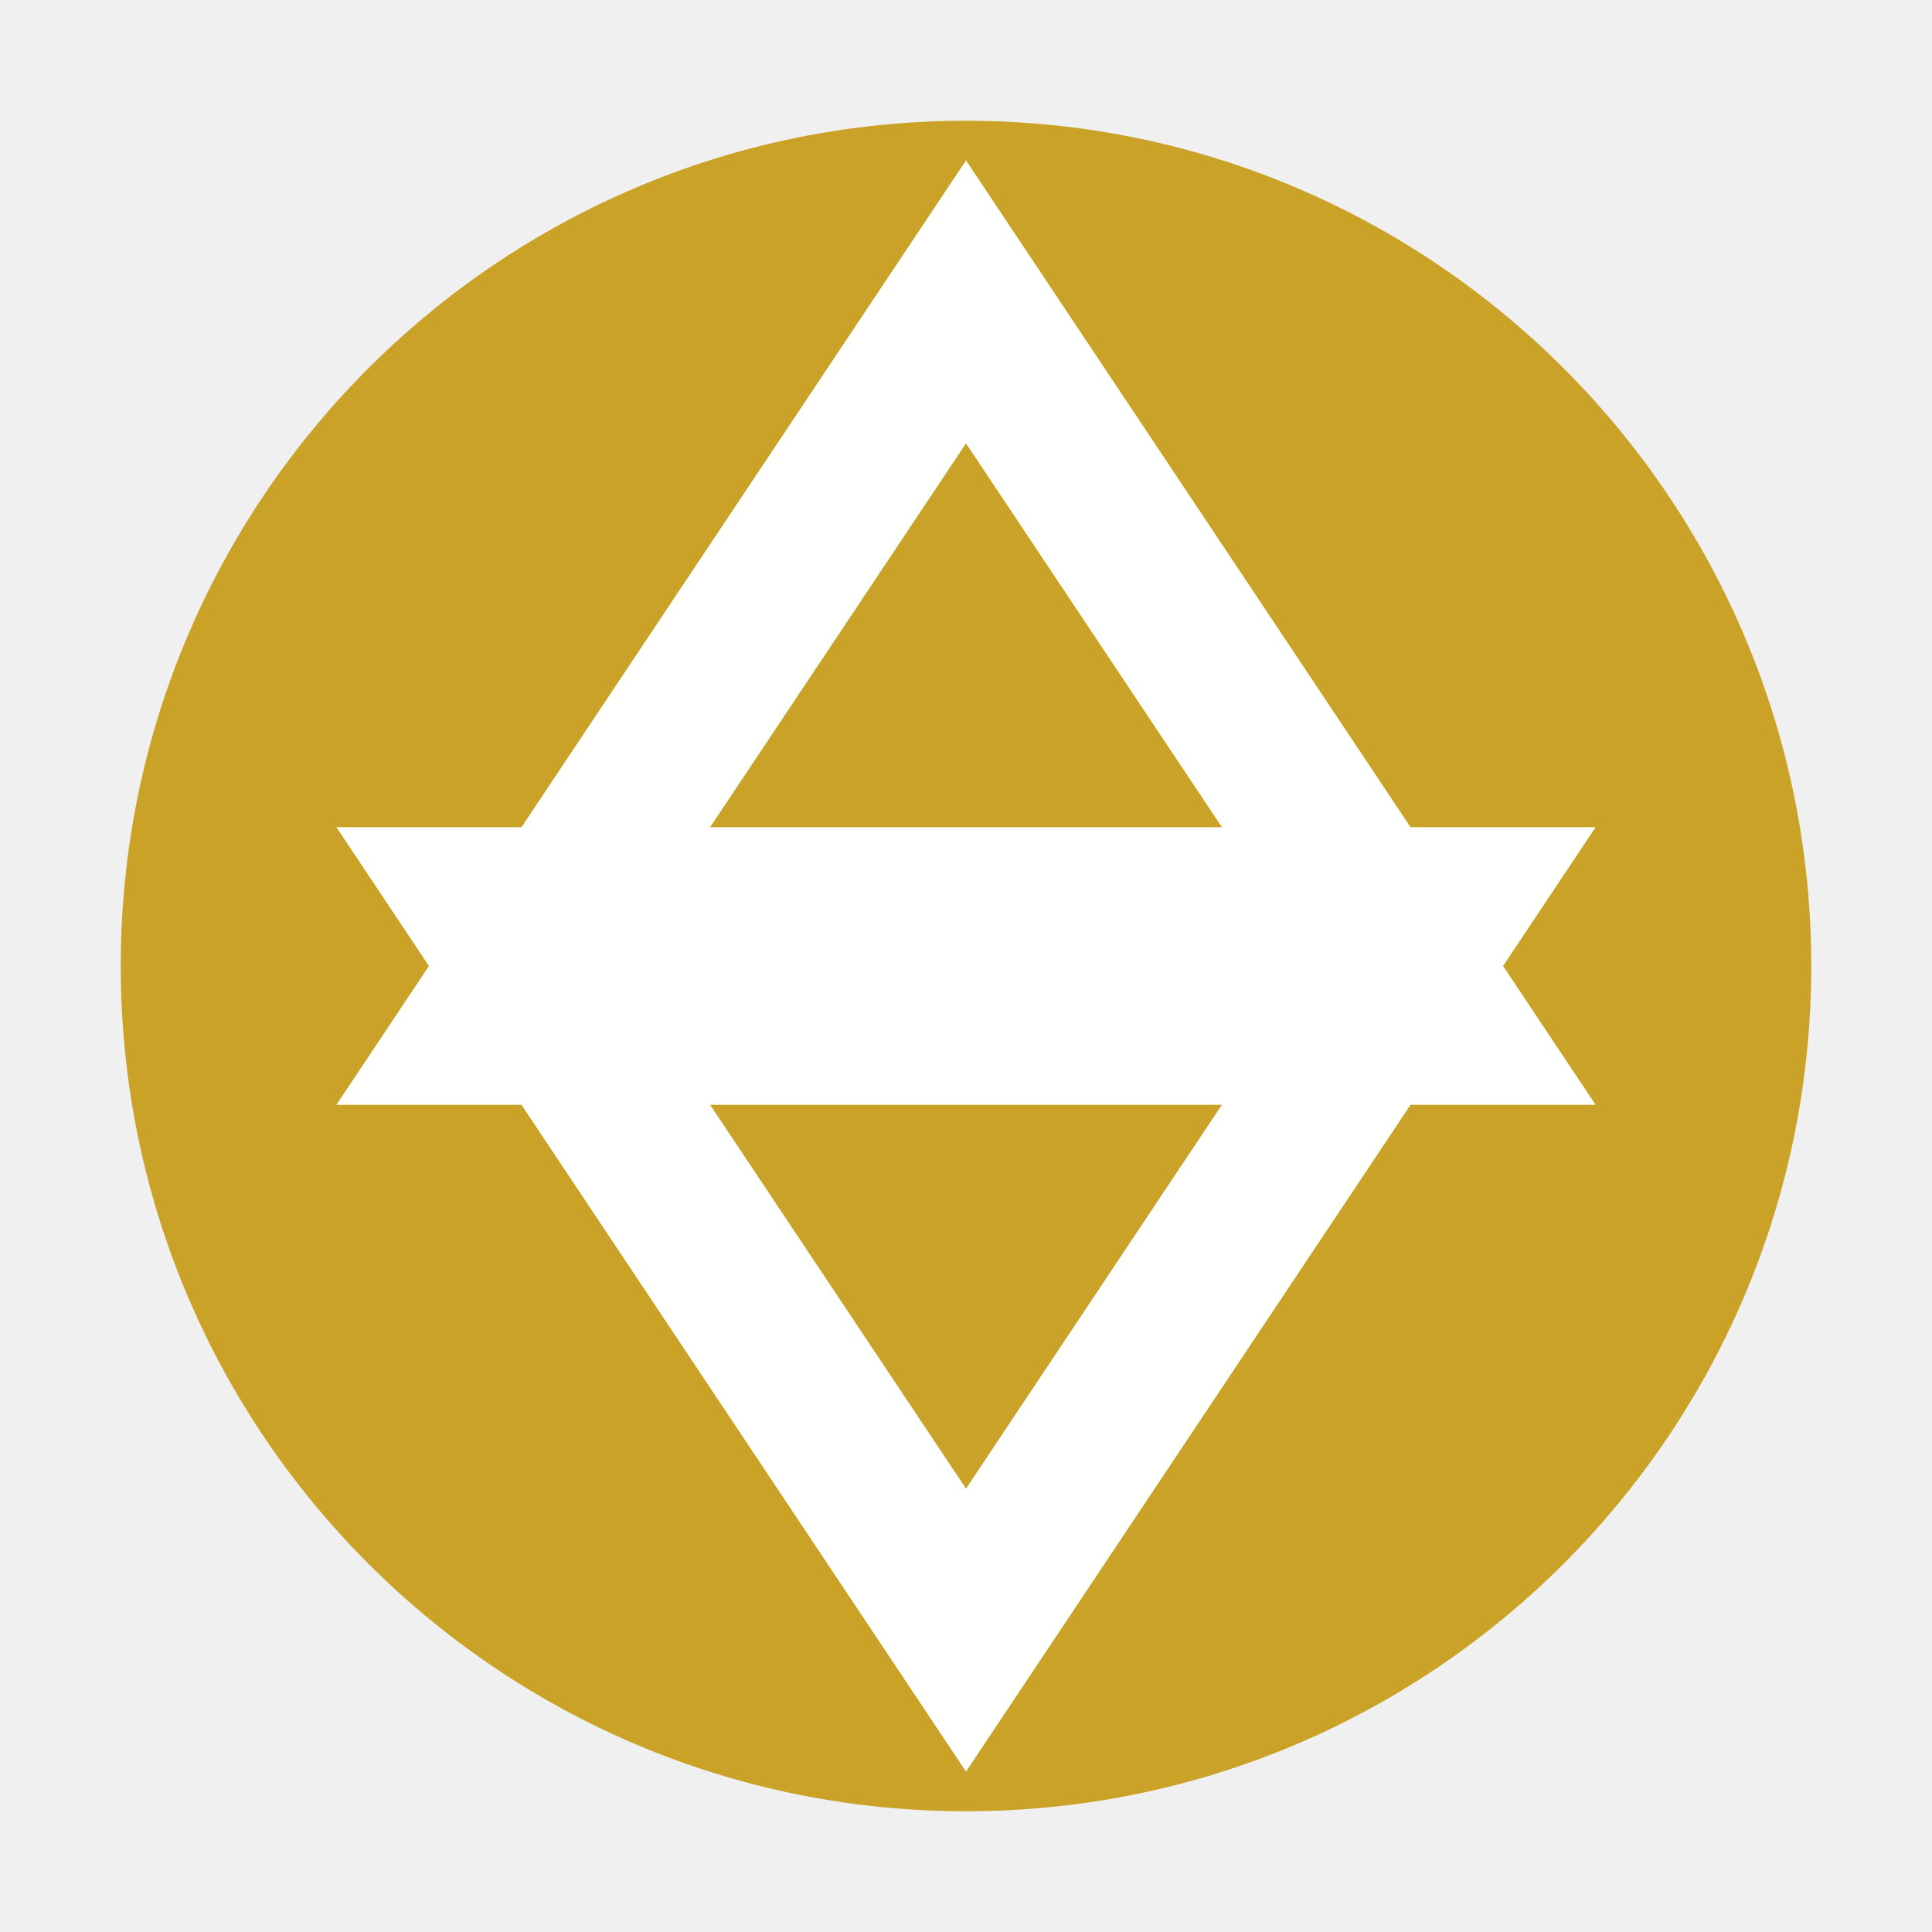
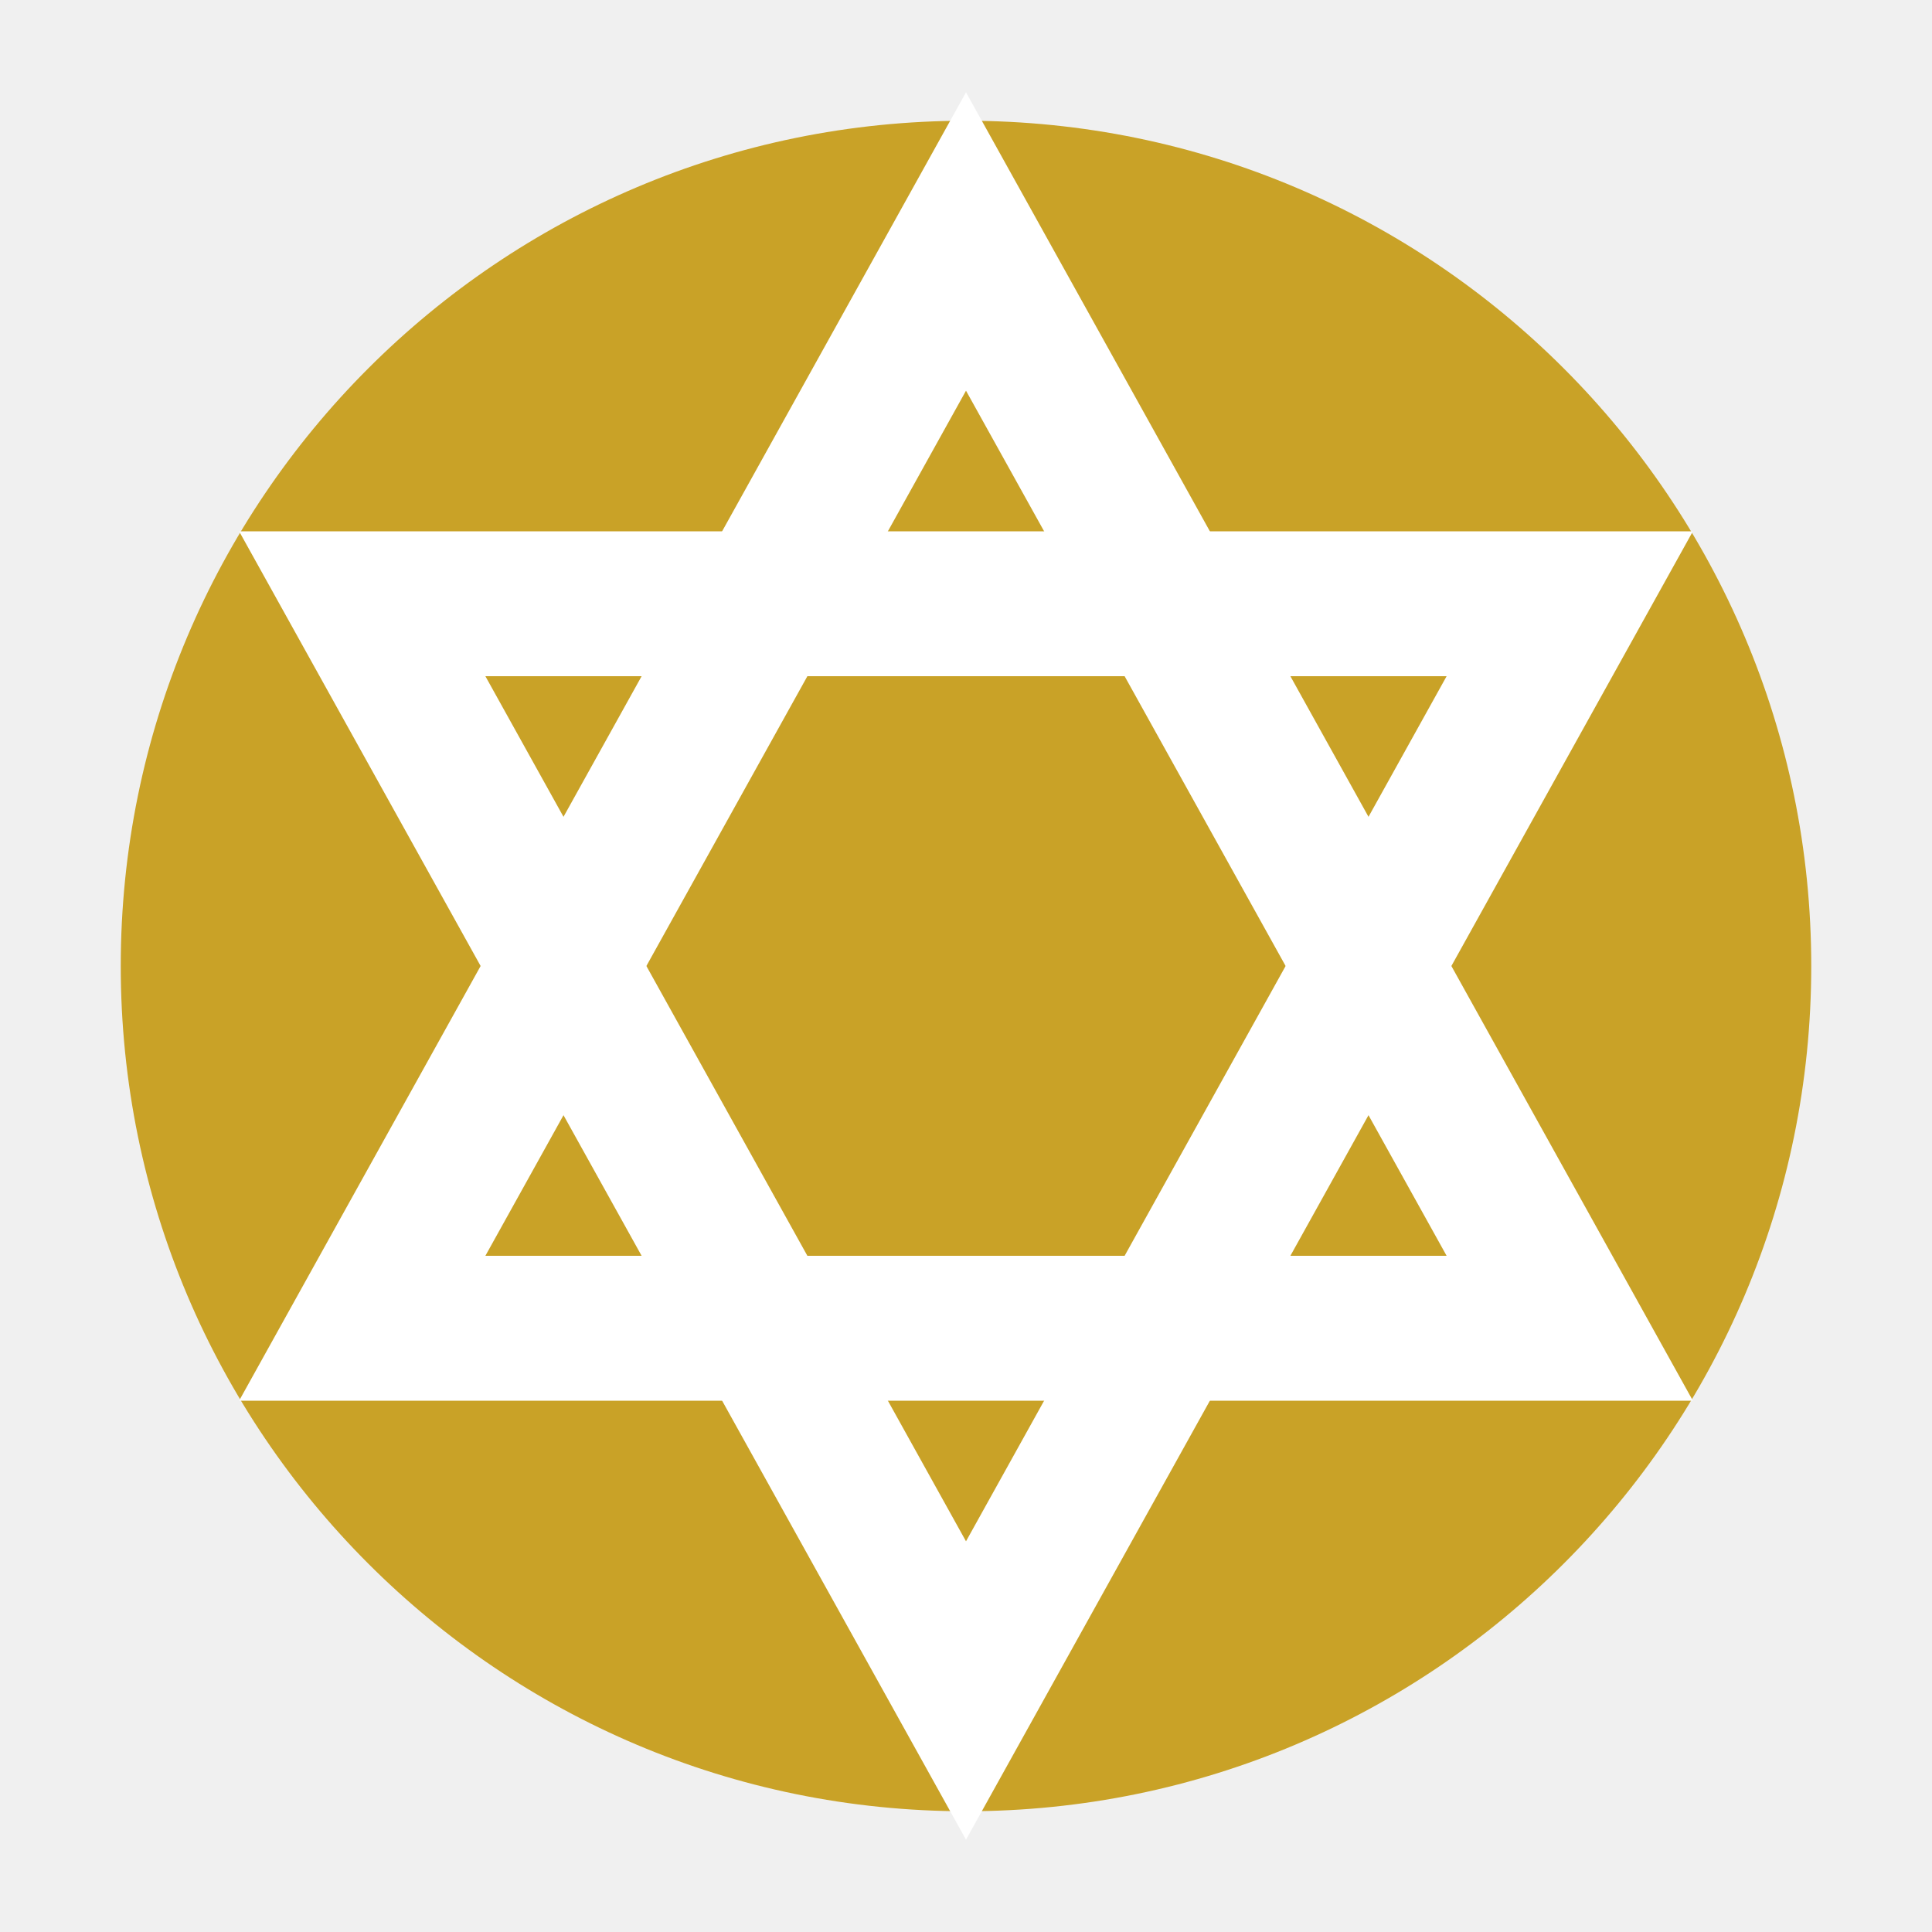
<svg xmlns="http://www.w3.org/2000/svg" width="16" height="16" viewBox="0 0 16 16" fill="none">
  <circle cx="8" cy="8" r="7" fill="#C9A227" />
-   <path d="M8 2.5L12 8.5H4L8 2.5Z" stroke="white" stroke-width="1.3" fill="none" />
-   <path d="M8 13.5L4 7.5H12L8 13.5Z" stroke="white" stroke-width="1.3" fill="none" />
+   <path d="M8 2L13 11H3L8 2Z" stroke="white" stroke-width="1.2" fill="none" />
+   <path d="M8 14L3 5H13L8 14Z" stroke="white" stroke-width="1.2" fill="none" />
</svg>
